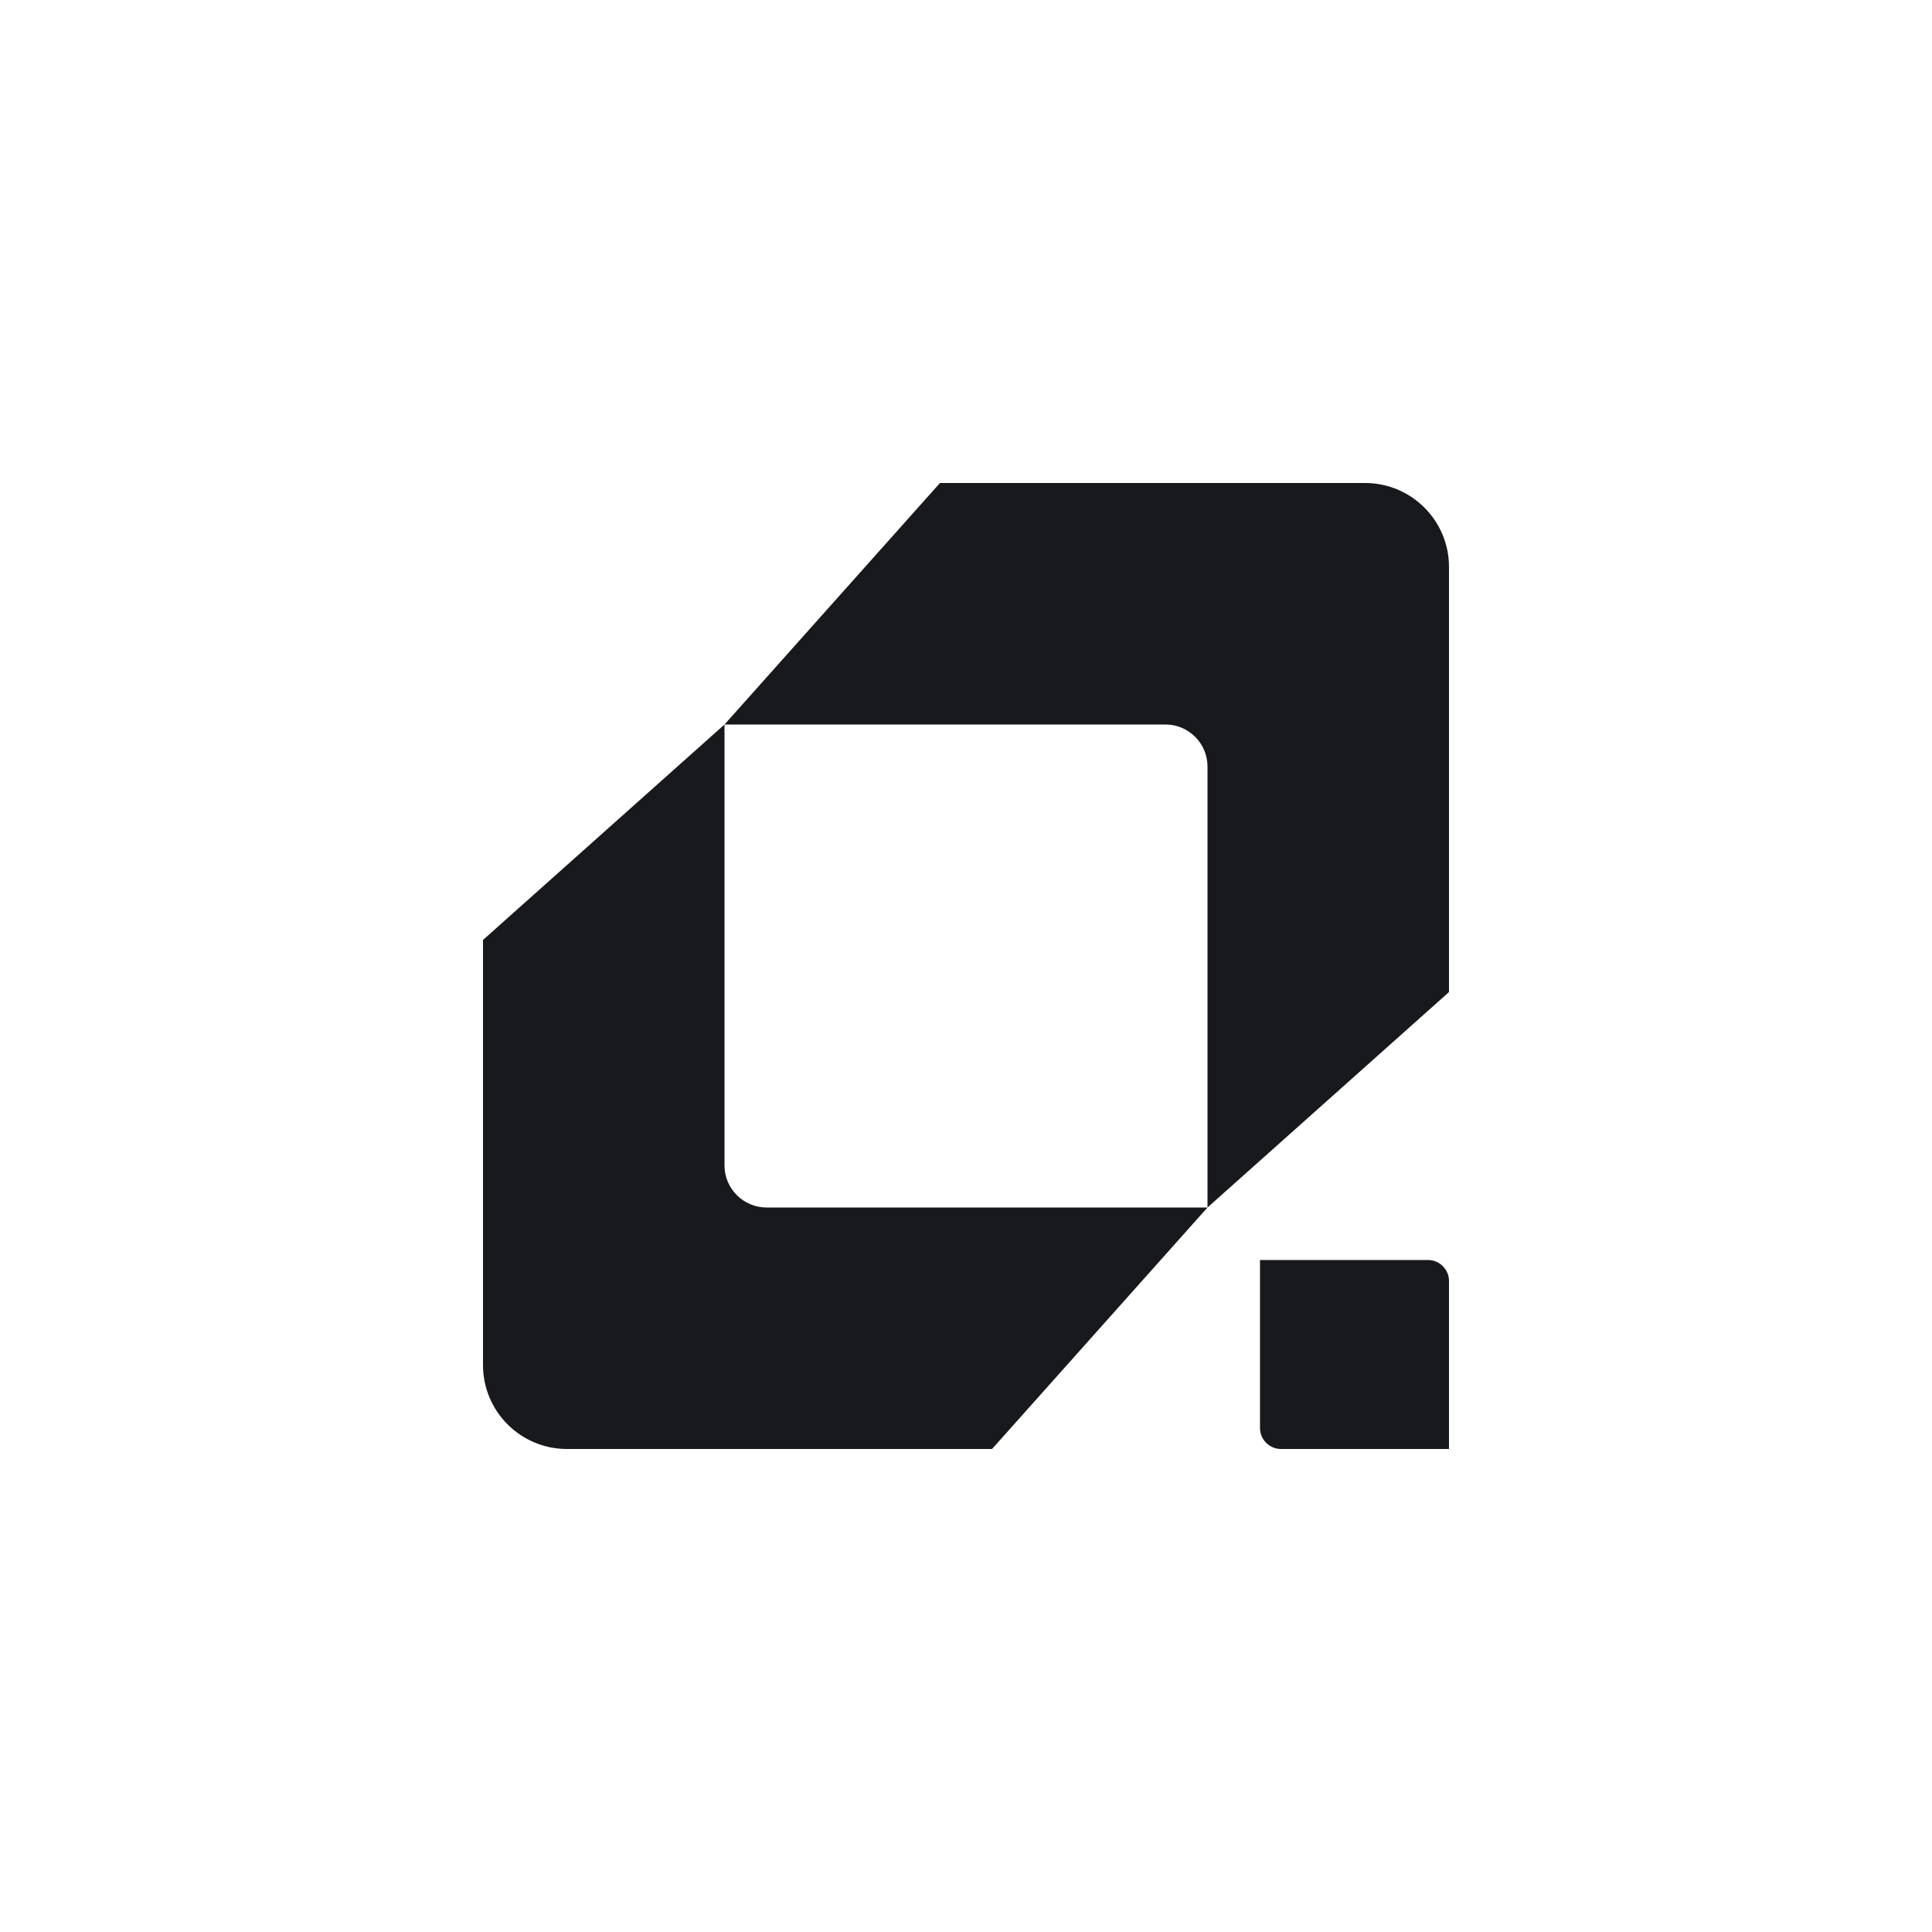
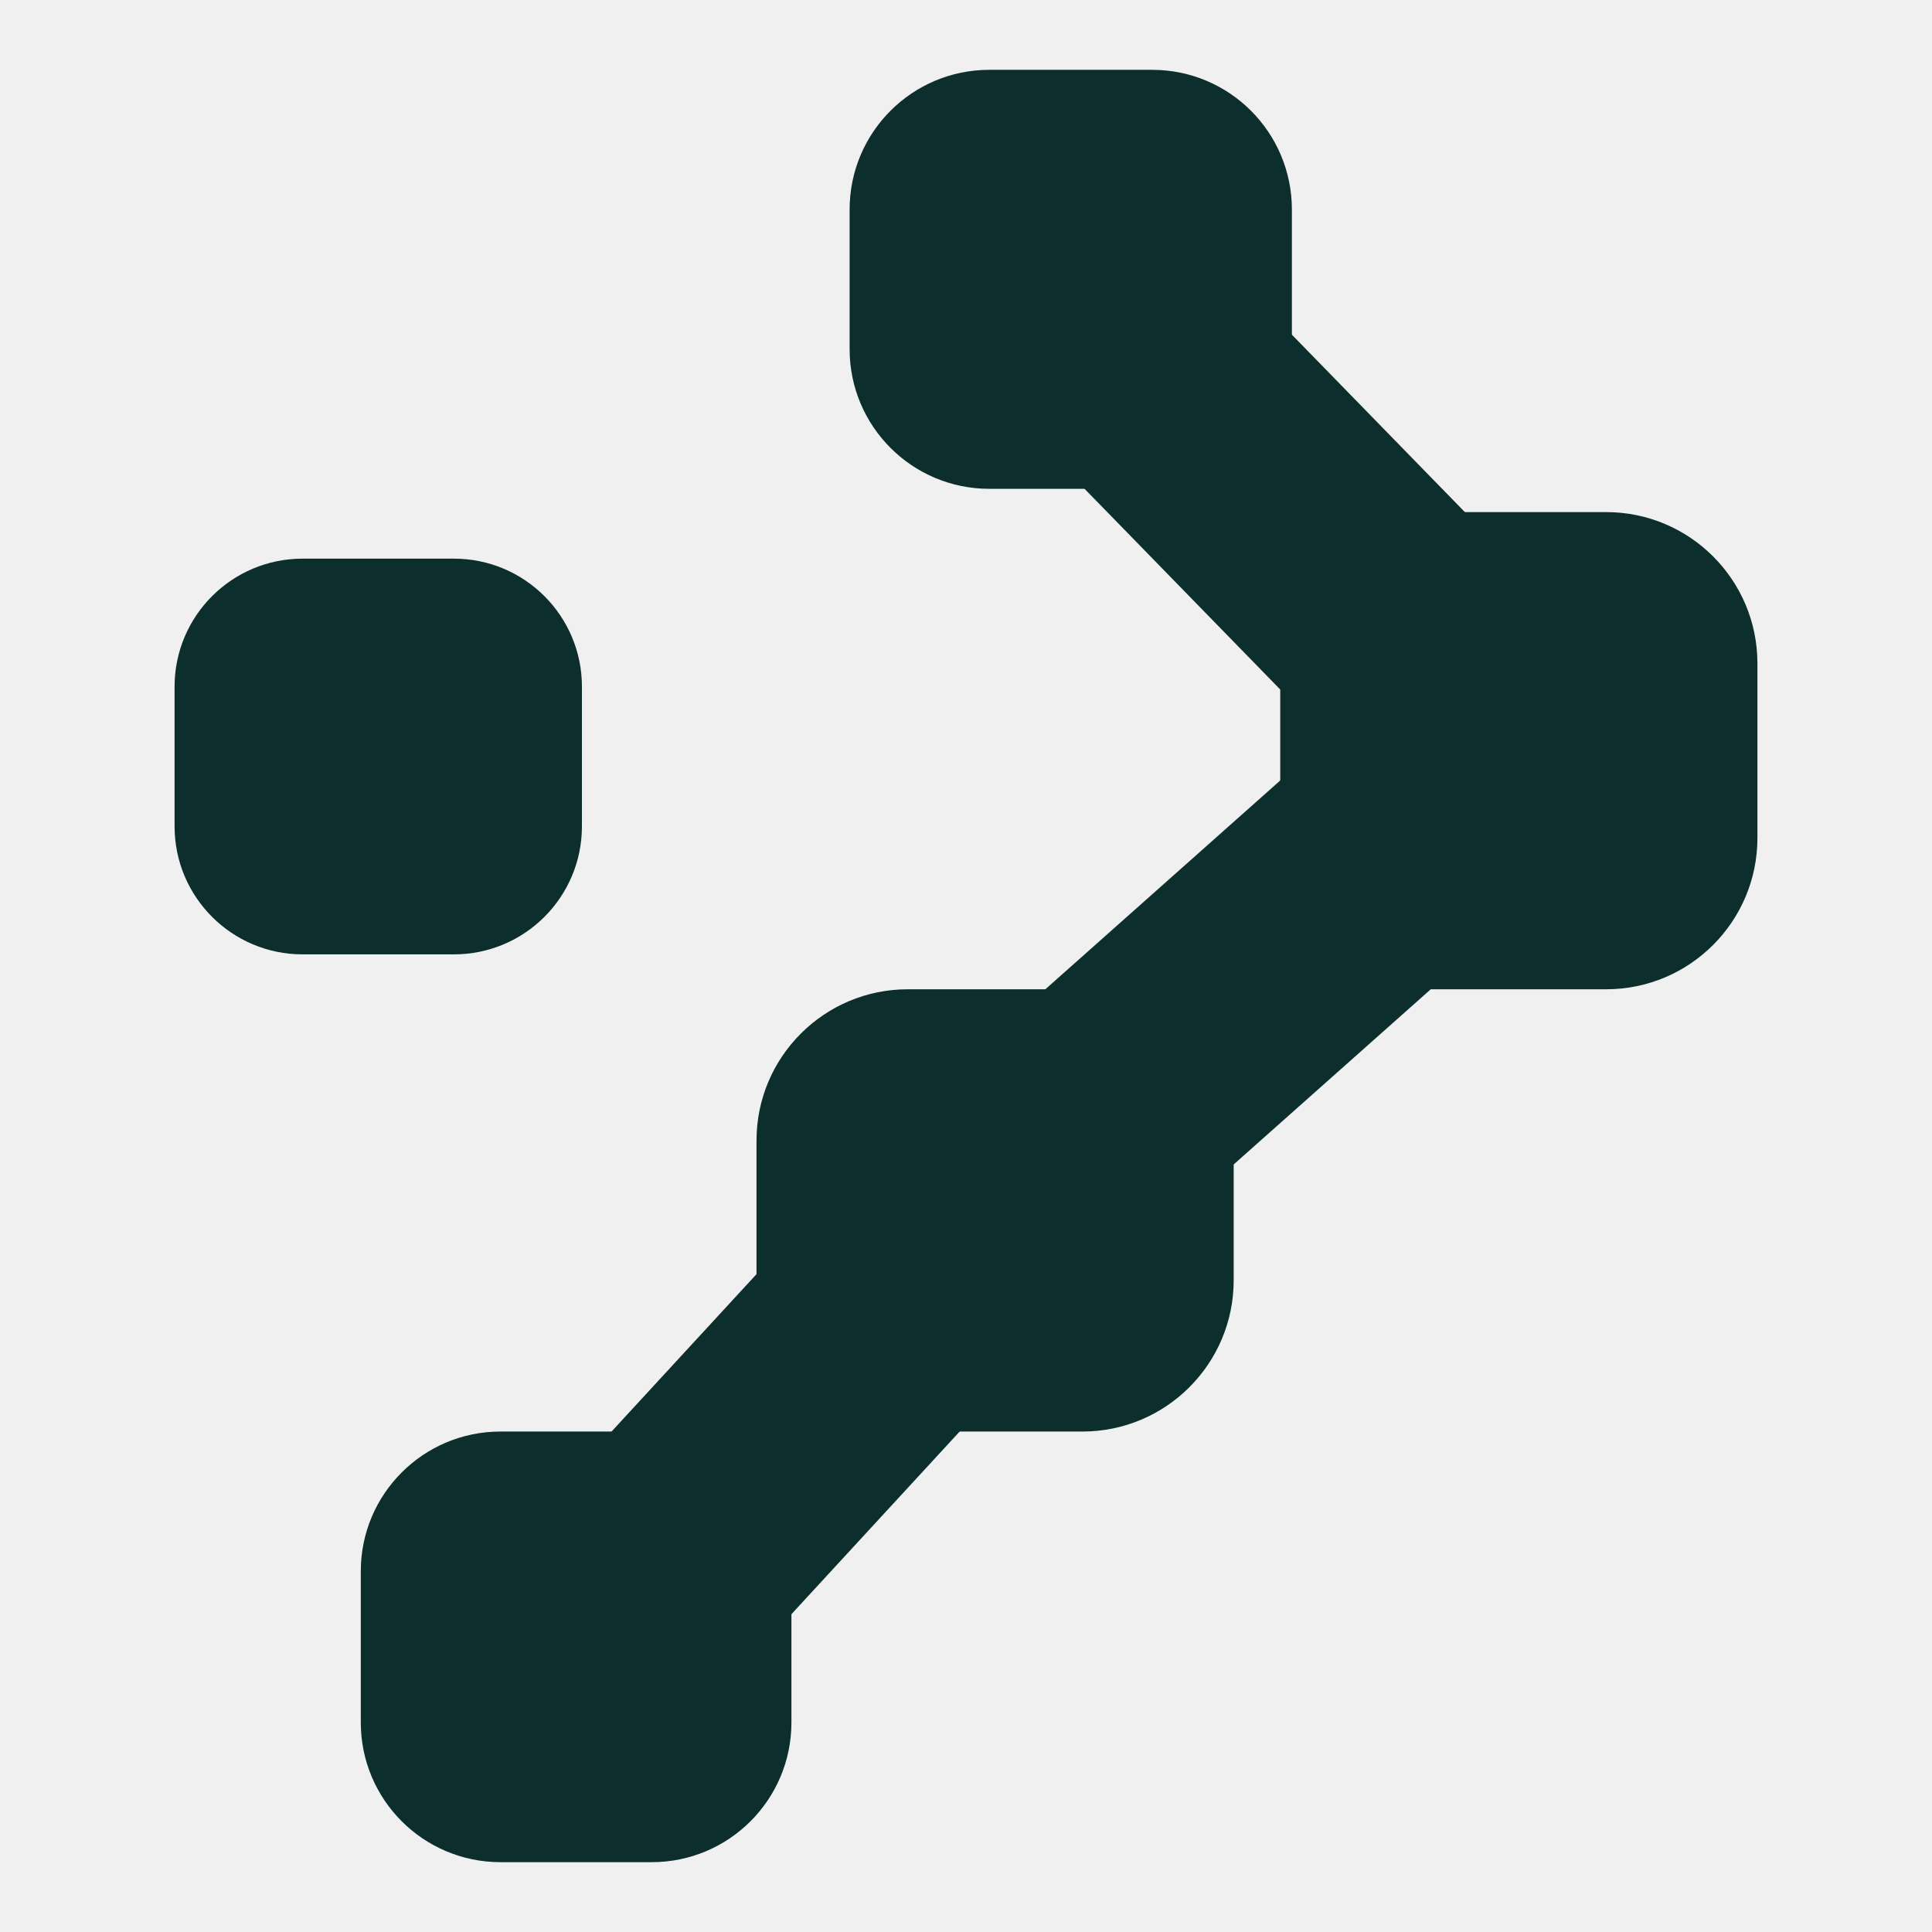
- <svg xmlns="http://www.w3.org/2000/svg" width="1080" height="1080" viewBox="0 0 1080 1080" fill="none">
-   <rect width="1080" height="1080" fill="white" />
-   <path d="M405 651.522V405L270 525.443V763.043C270 788.987 291.013 810 316.957 810H554.557L675 675H428.478C415.565 675 405 664.435 405 651.522Z" fill="#17191C" />
-   <path d="M675 428.478V675L810 554.557V405V316.957C810 291.013 788.987 270 763.043 270H675H525.443L405 405H651.522C664.435 405 675 415.565 675 428.478Z" fill="#17191C" />
-   <path d="M704.348 704.348H798.261C804.717 704.348 810 709.63 810 716.087V810H716.087C709.63 810 704.348 804.717 704.348 798.261V704.348Z" fill="#17191C" />
+ <svg xmlns="http://www.w3.org/2000/svg" width="256" height="256" viewBox="34 33 148 166" fill="none">
+   <path d="M116 57 L155 97 L110 137 L75 175" fill="none" stroke="#0C2E2C" stroke-width="22" stroke-linejoin="round" stroke-linecap="round" />
+   <rect x="98" y="39" width="38" height="36" rx="12" fill="#0C2E2C" />
+   <rect x="135" y="77" width="41" height="41" rx="13" fill="#0C2E2C" />
+   <rect x="90" y="118" width="41" height="38" rx="13" fill="#0C2E2C" />
+   <rect x="56" y="156" width="37" height="37" rx="12" fill="#0C2E2C" />
+   <rect x="40" y="81" width="35" height="34" rx="11" fill="#0C2E2C" />
</svg>
